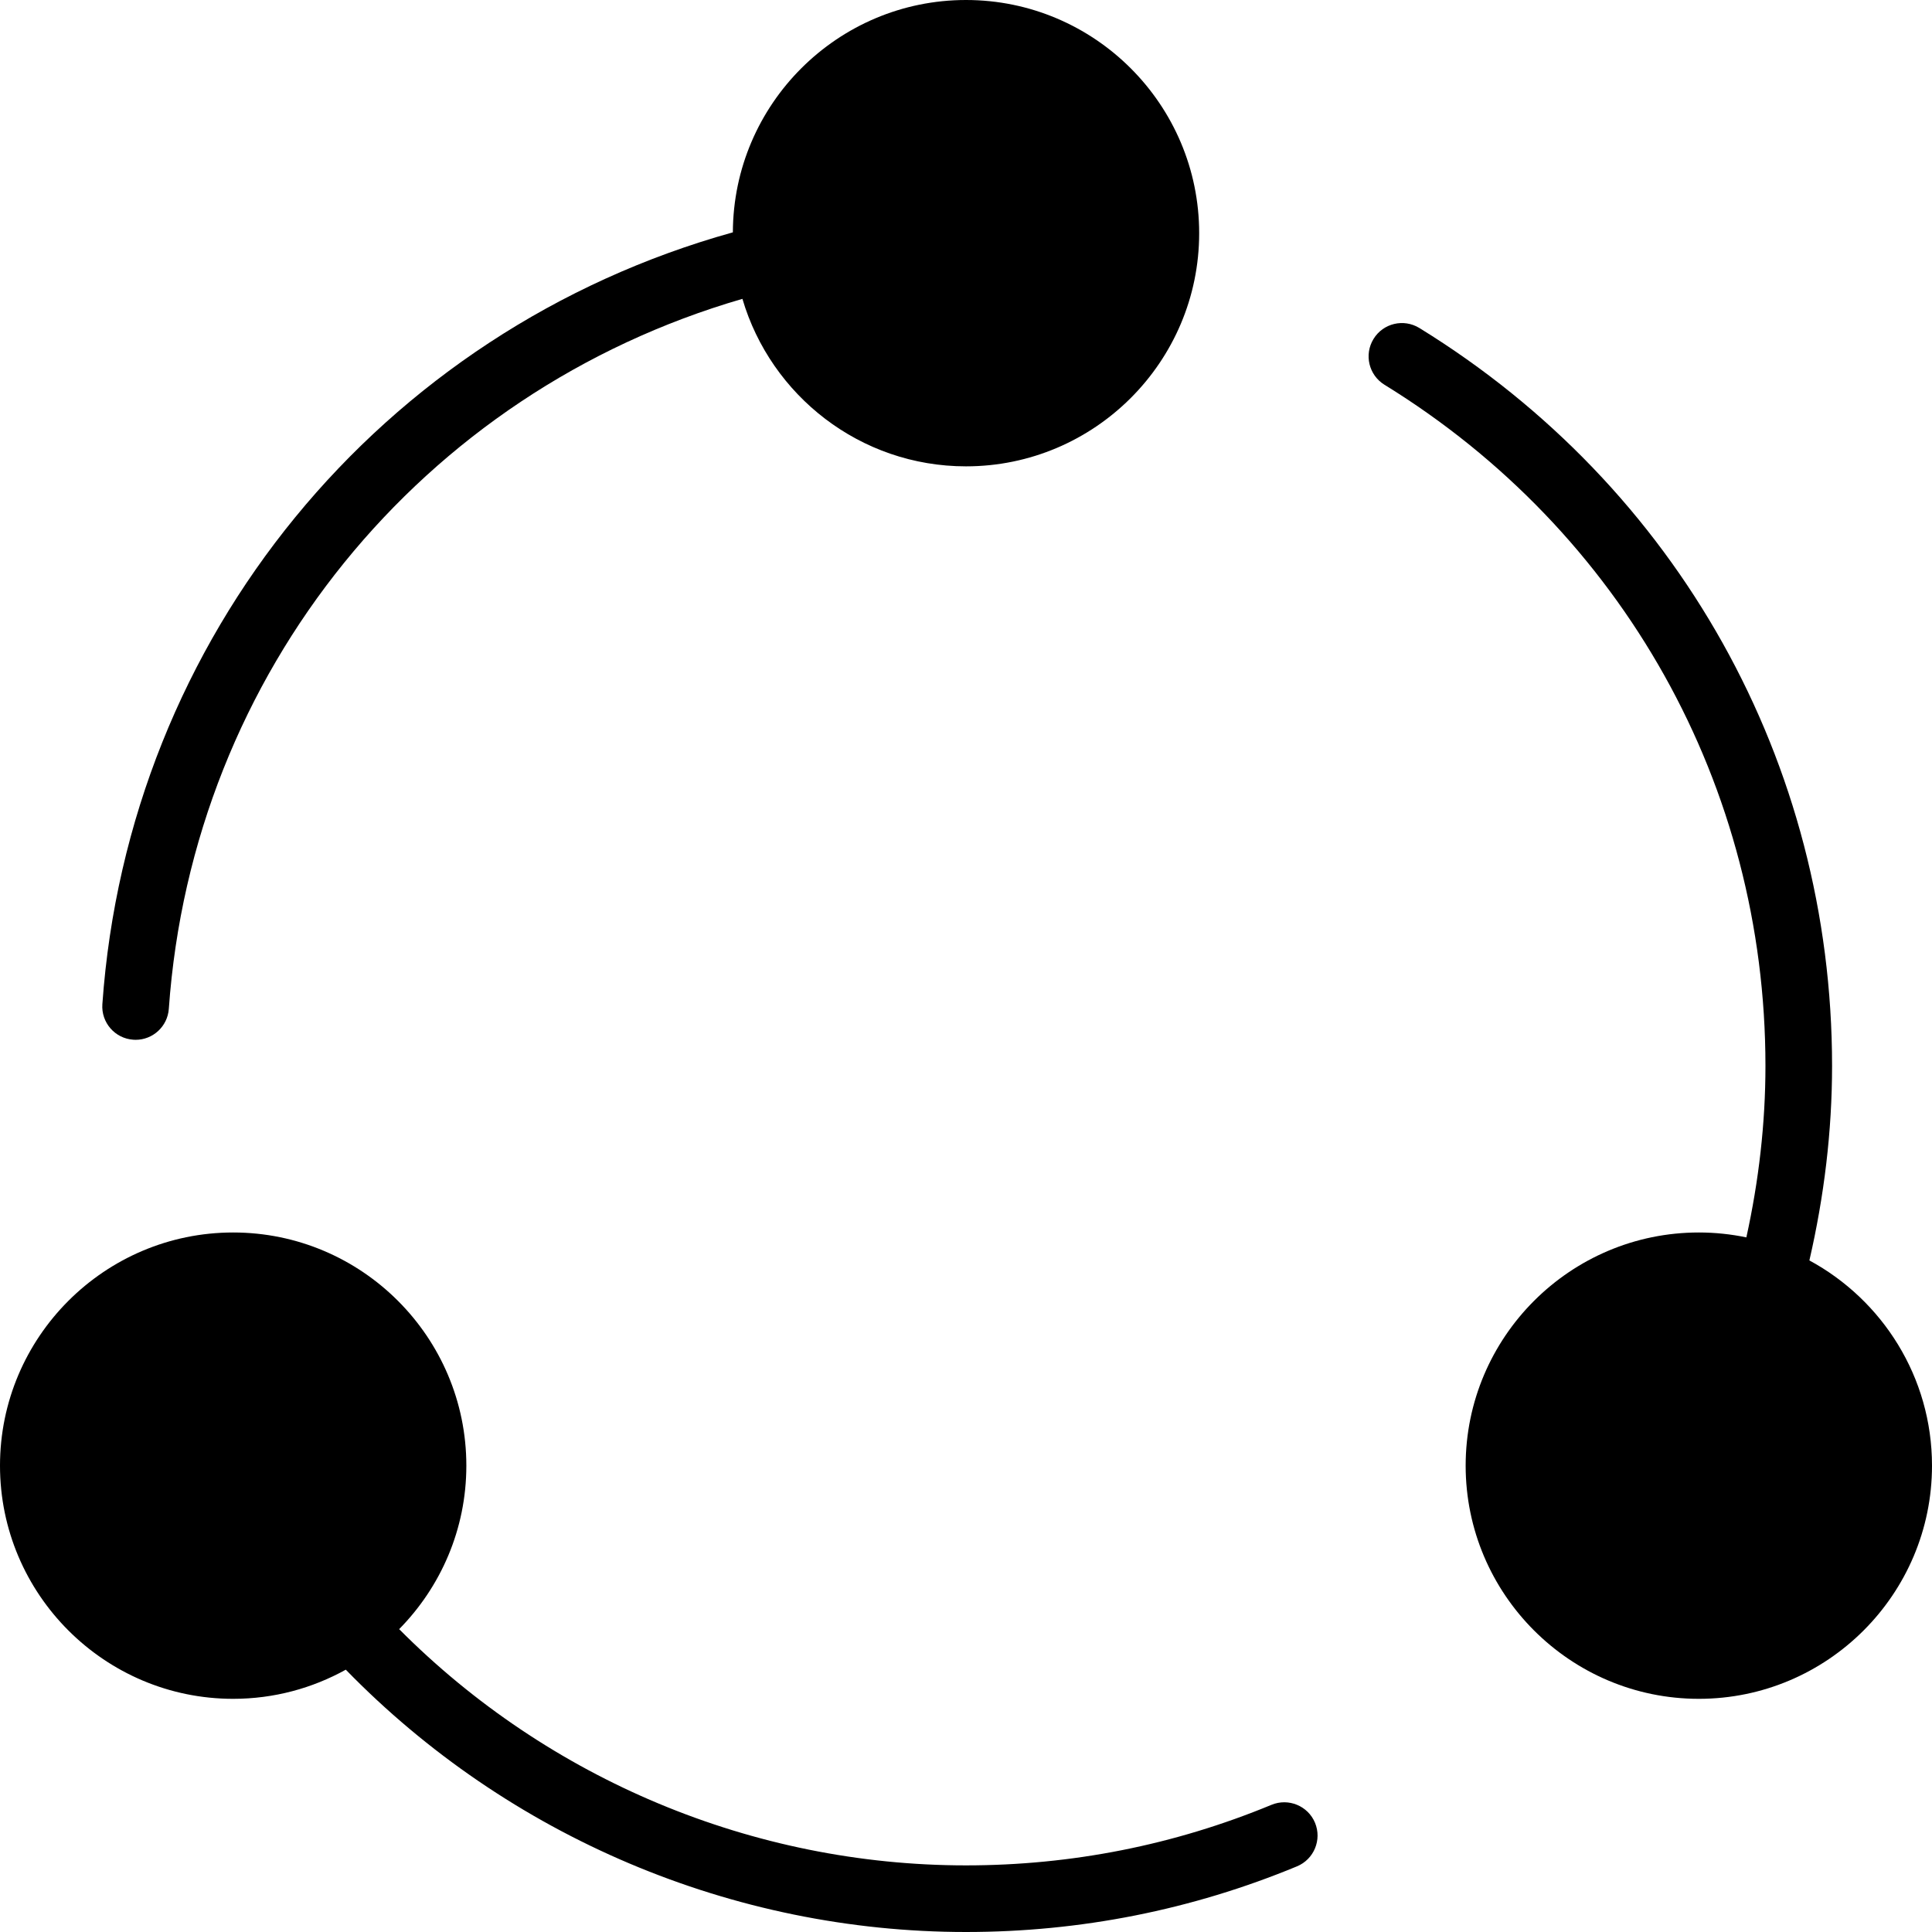
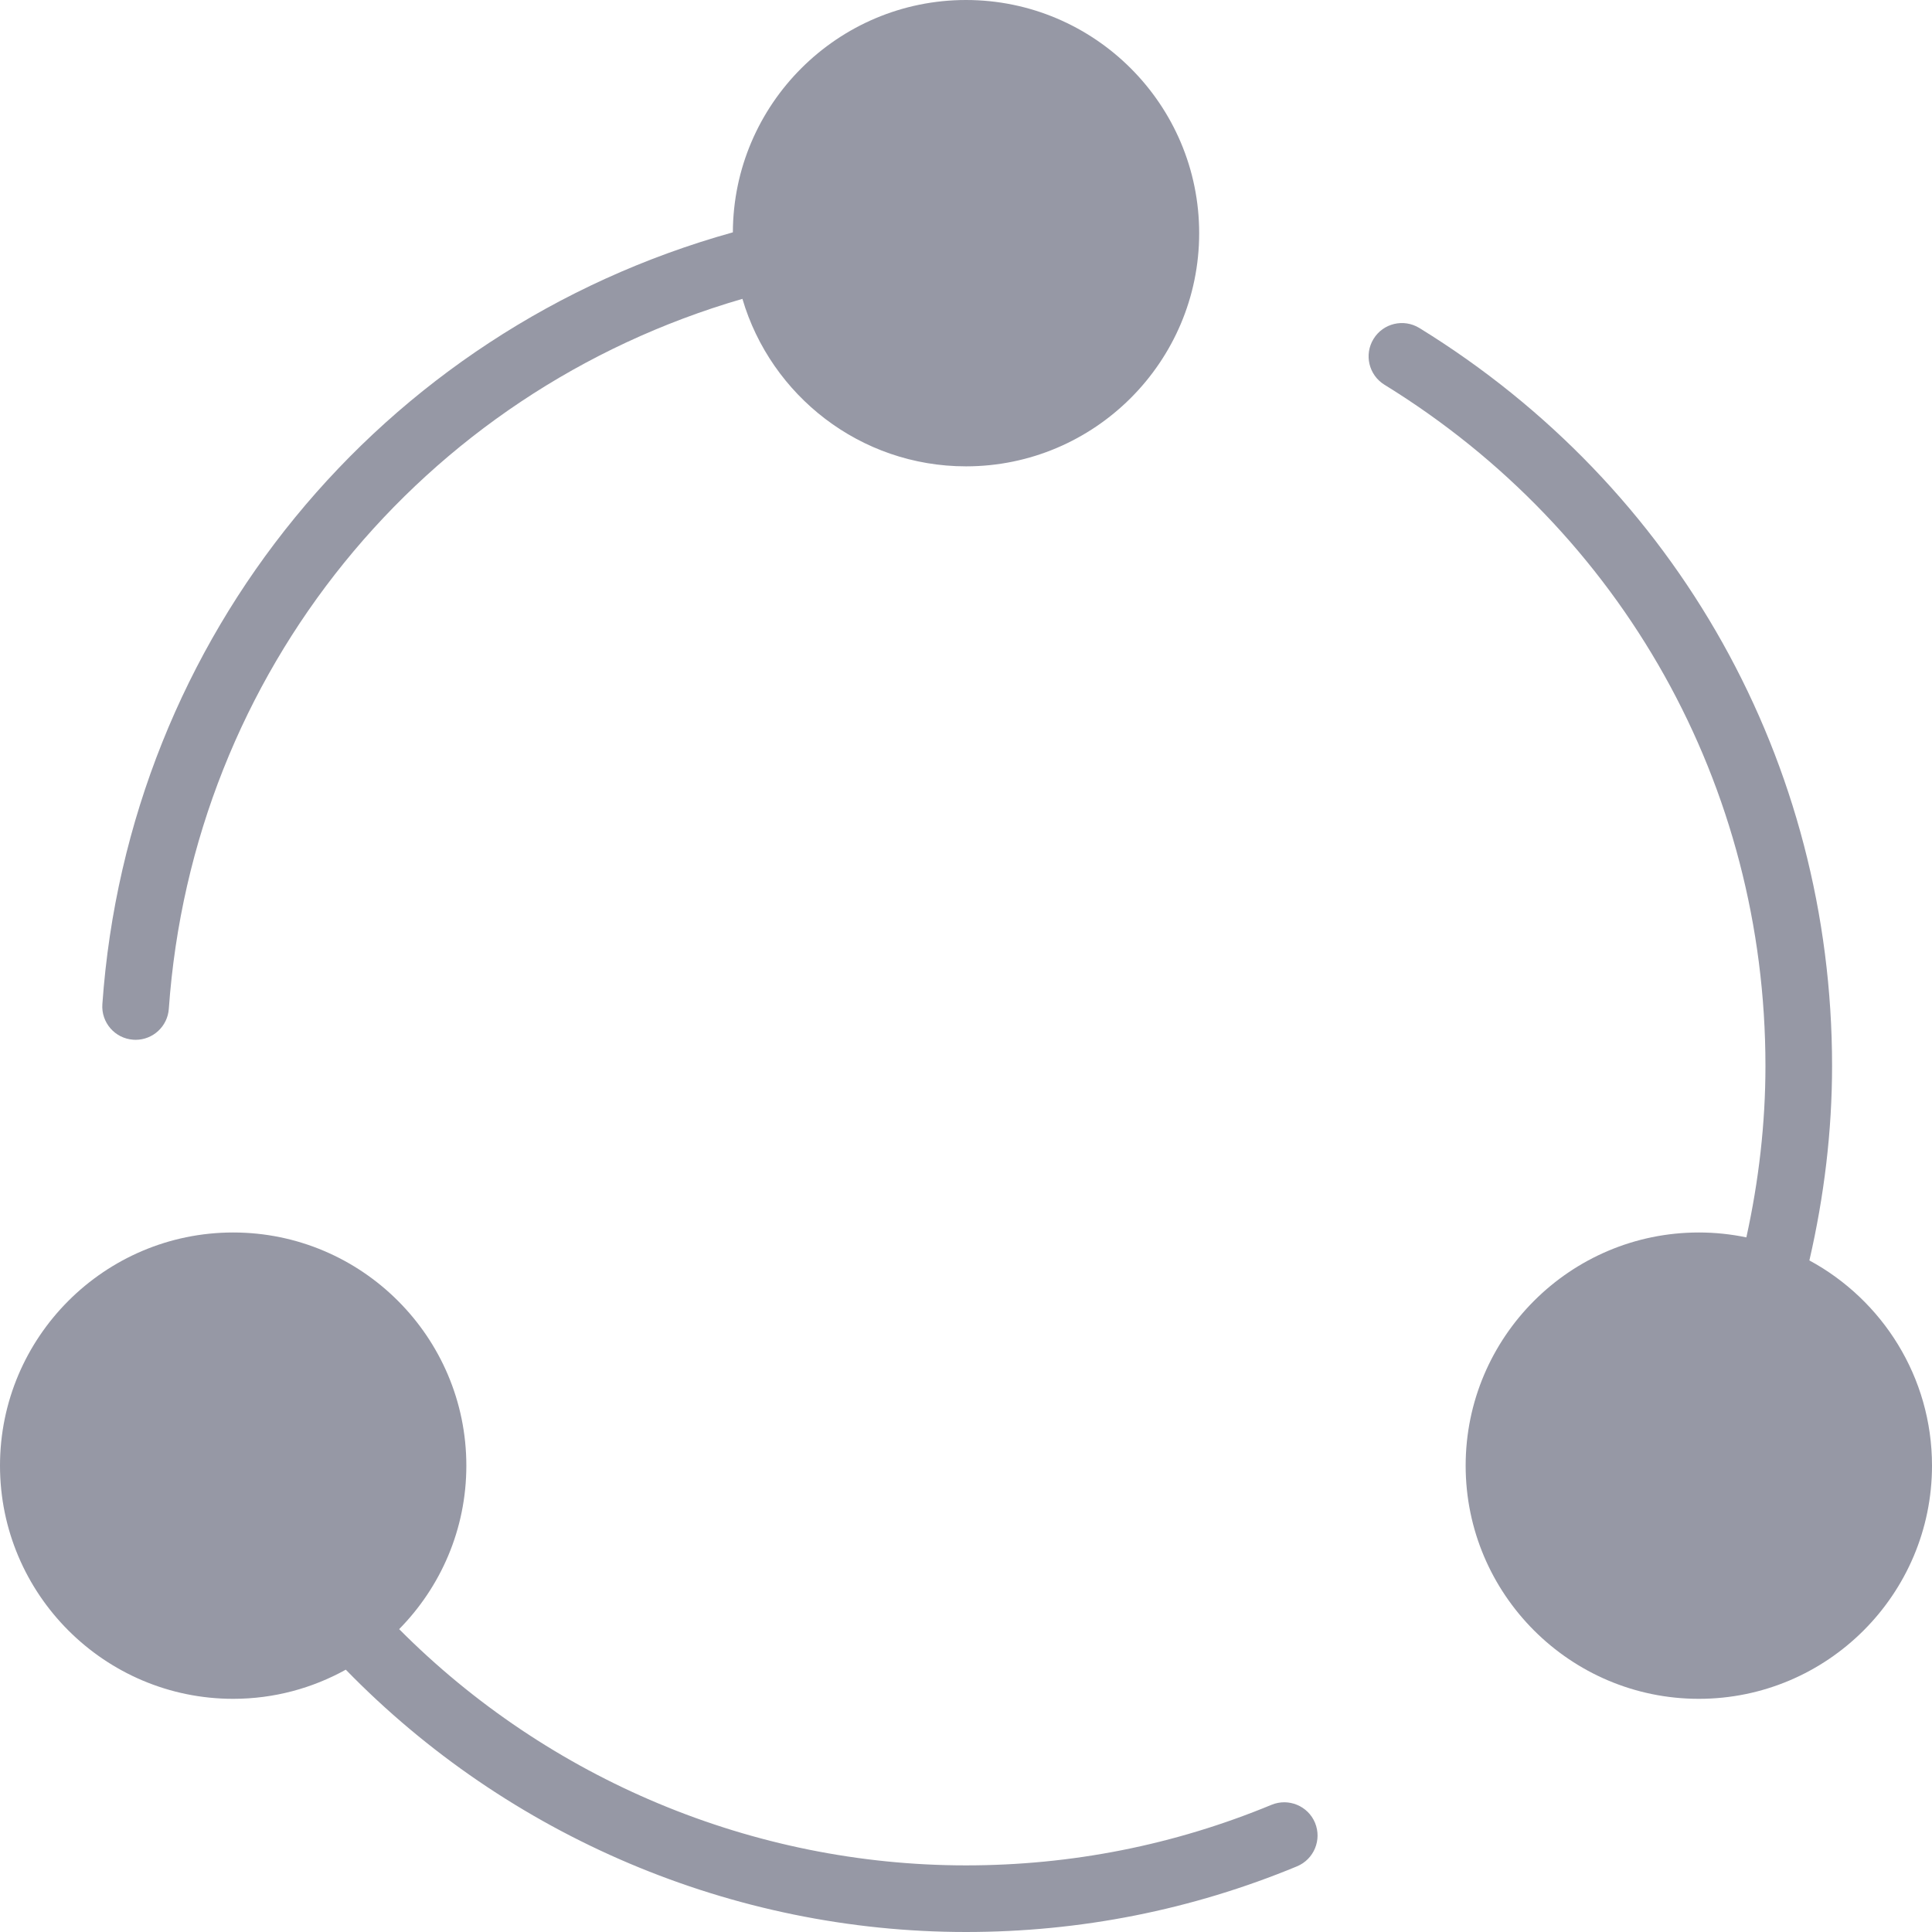
<svg xmlns="http://www.w3.org/2000/svg" version="1.1" id="Capa_1" x="0px" y="0px" viewBox="0 0 58 58" style="enable-background:new 0 0 58 58;" xml:space="preserve">
  <g>
-     <path d="M54.319,37.839C54.762,35.918,55,33.96,55,32c0-9.095-4.631-17.377-12.389-22.153c-0.473-0.29-1.087-0.143-1.376,0.327   c-0.29,0.471-0.143,1.086,0.327,1.376C48.724,15.96,53,23.604,53,32c0,1.726-0.2,3.451-0.573,5.147C51.966,37.051,51.489,37,51,37   c-3.86,0-7,3.141-7,7s3.14,7,7,7s7-3.141,7-7C58,41.341,56.509,39.024,54.319,37.839z" />
-     <path d="M38.171,54.182C35.256,55.388,32.171,56,29,56c-6.385,0-12.527-2.575-17.017-7.092C13.229,47.643,14,45.911,14,44   c0-3.859-3.14-7-7-7s-7,3.141-7,7s3.14,7,7,7c1.226,0,2.378-0.319,3.381-0.875C15.26,55.136,21.994,58,29,58   c3.435,0,6.778-0.663,9.936-1.971c0.51-0.211,0.753-0.796,0.542-1.307C39.267,54.213,38.681,53.971,38.171,54.182z" />
-     <path d="M4,31.213c0.024,0.002,0.048,0.003,0.071,0.003c0.521,0,0.959-0.402,0.997-0.93c0.712-10.089,7.586-18.52,17.22-21.314   C23.142,11.874,25.825,14,29,14c3.86,0,7-3.141,7-7s-3.14-7-7-7c-3.851,0-6.985,3.127-6.999,6.975   C11.42,9.922,3.851,19.12,3.073,30.146C3.034,30.696,3.449,31.175,4,31.213z" />
+     <path fill="#9698a5" d="M54.319,37.839C54.762,35.918,55,33.96,55,32c0-9.095-4.631-17.377-12.389-22.153c-0.473-0.29-1.087-0.143-1.376,0.327   c-0.29,0.471-0.143,1.086,0.327,1.376C48.724,15.96,53,23.604,53,32c0,1.726-0.2,3.451-0.573,5.147C51.966,37.051,51.489,37,51,37   c-3.86,0-7,3.141-7,7s3.14,7,7,7s7-3.141,7-7C58,41.341,56.509,39.024,54.319,37.839z" />
+     <path fill="#9698a5" d="M38.171,54.182C35.256,55.388,32.171,56,29,56c-6.385,0-12.527-2.575-17.017-7.092C13.229,47.643,14,45.911,14,44   c0-3.859-3.14-7-7-7s-7,3.141-7,7s3.14,7,7,7c1.226,0,2.378-0.319,3.381-0.875C15.26,55.136,21.994,58,29,58   c3.435,0,6.778-0.663,9.936-1.971c0.51-0.211,0.753-0.796,0.542-1.307C39.267,54.213,38.681,53.971,38.171,54.182z" />
+     <path fill="#9698a5" d="M4,31.213c0.024,0.002,0.048,0.003,0.071,0.003c0.521,0,0.959-0.402,0.997-0.93c0.712-10.089,7.586-18.52,17.22-21.314   C23.142,11.874,25.825,14,29,14c3.86,0,7-3.141,7-7s-3.14-7-7-7c-3.851,0-6.985,3.127-6.999,6.975   C11.42,9.922,3.851,19.12,3.073,30.146C3.034,30.696,3.449,31.175,4,31.213z" />
  </g>
  <g>
</g>
  <g>
</g>
  <g>
</g>
  <g>
</g>
  <g>
</g>
  <g>
</g>
  <g>
</g>
  <g>
</g>
  <g>
</g>
  <g>
</g>
  <g>
</g>
  <g>
</g>
  <g>
</g>
  <g>
</g>
  <g>
</g>
</svg>
